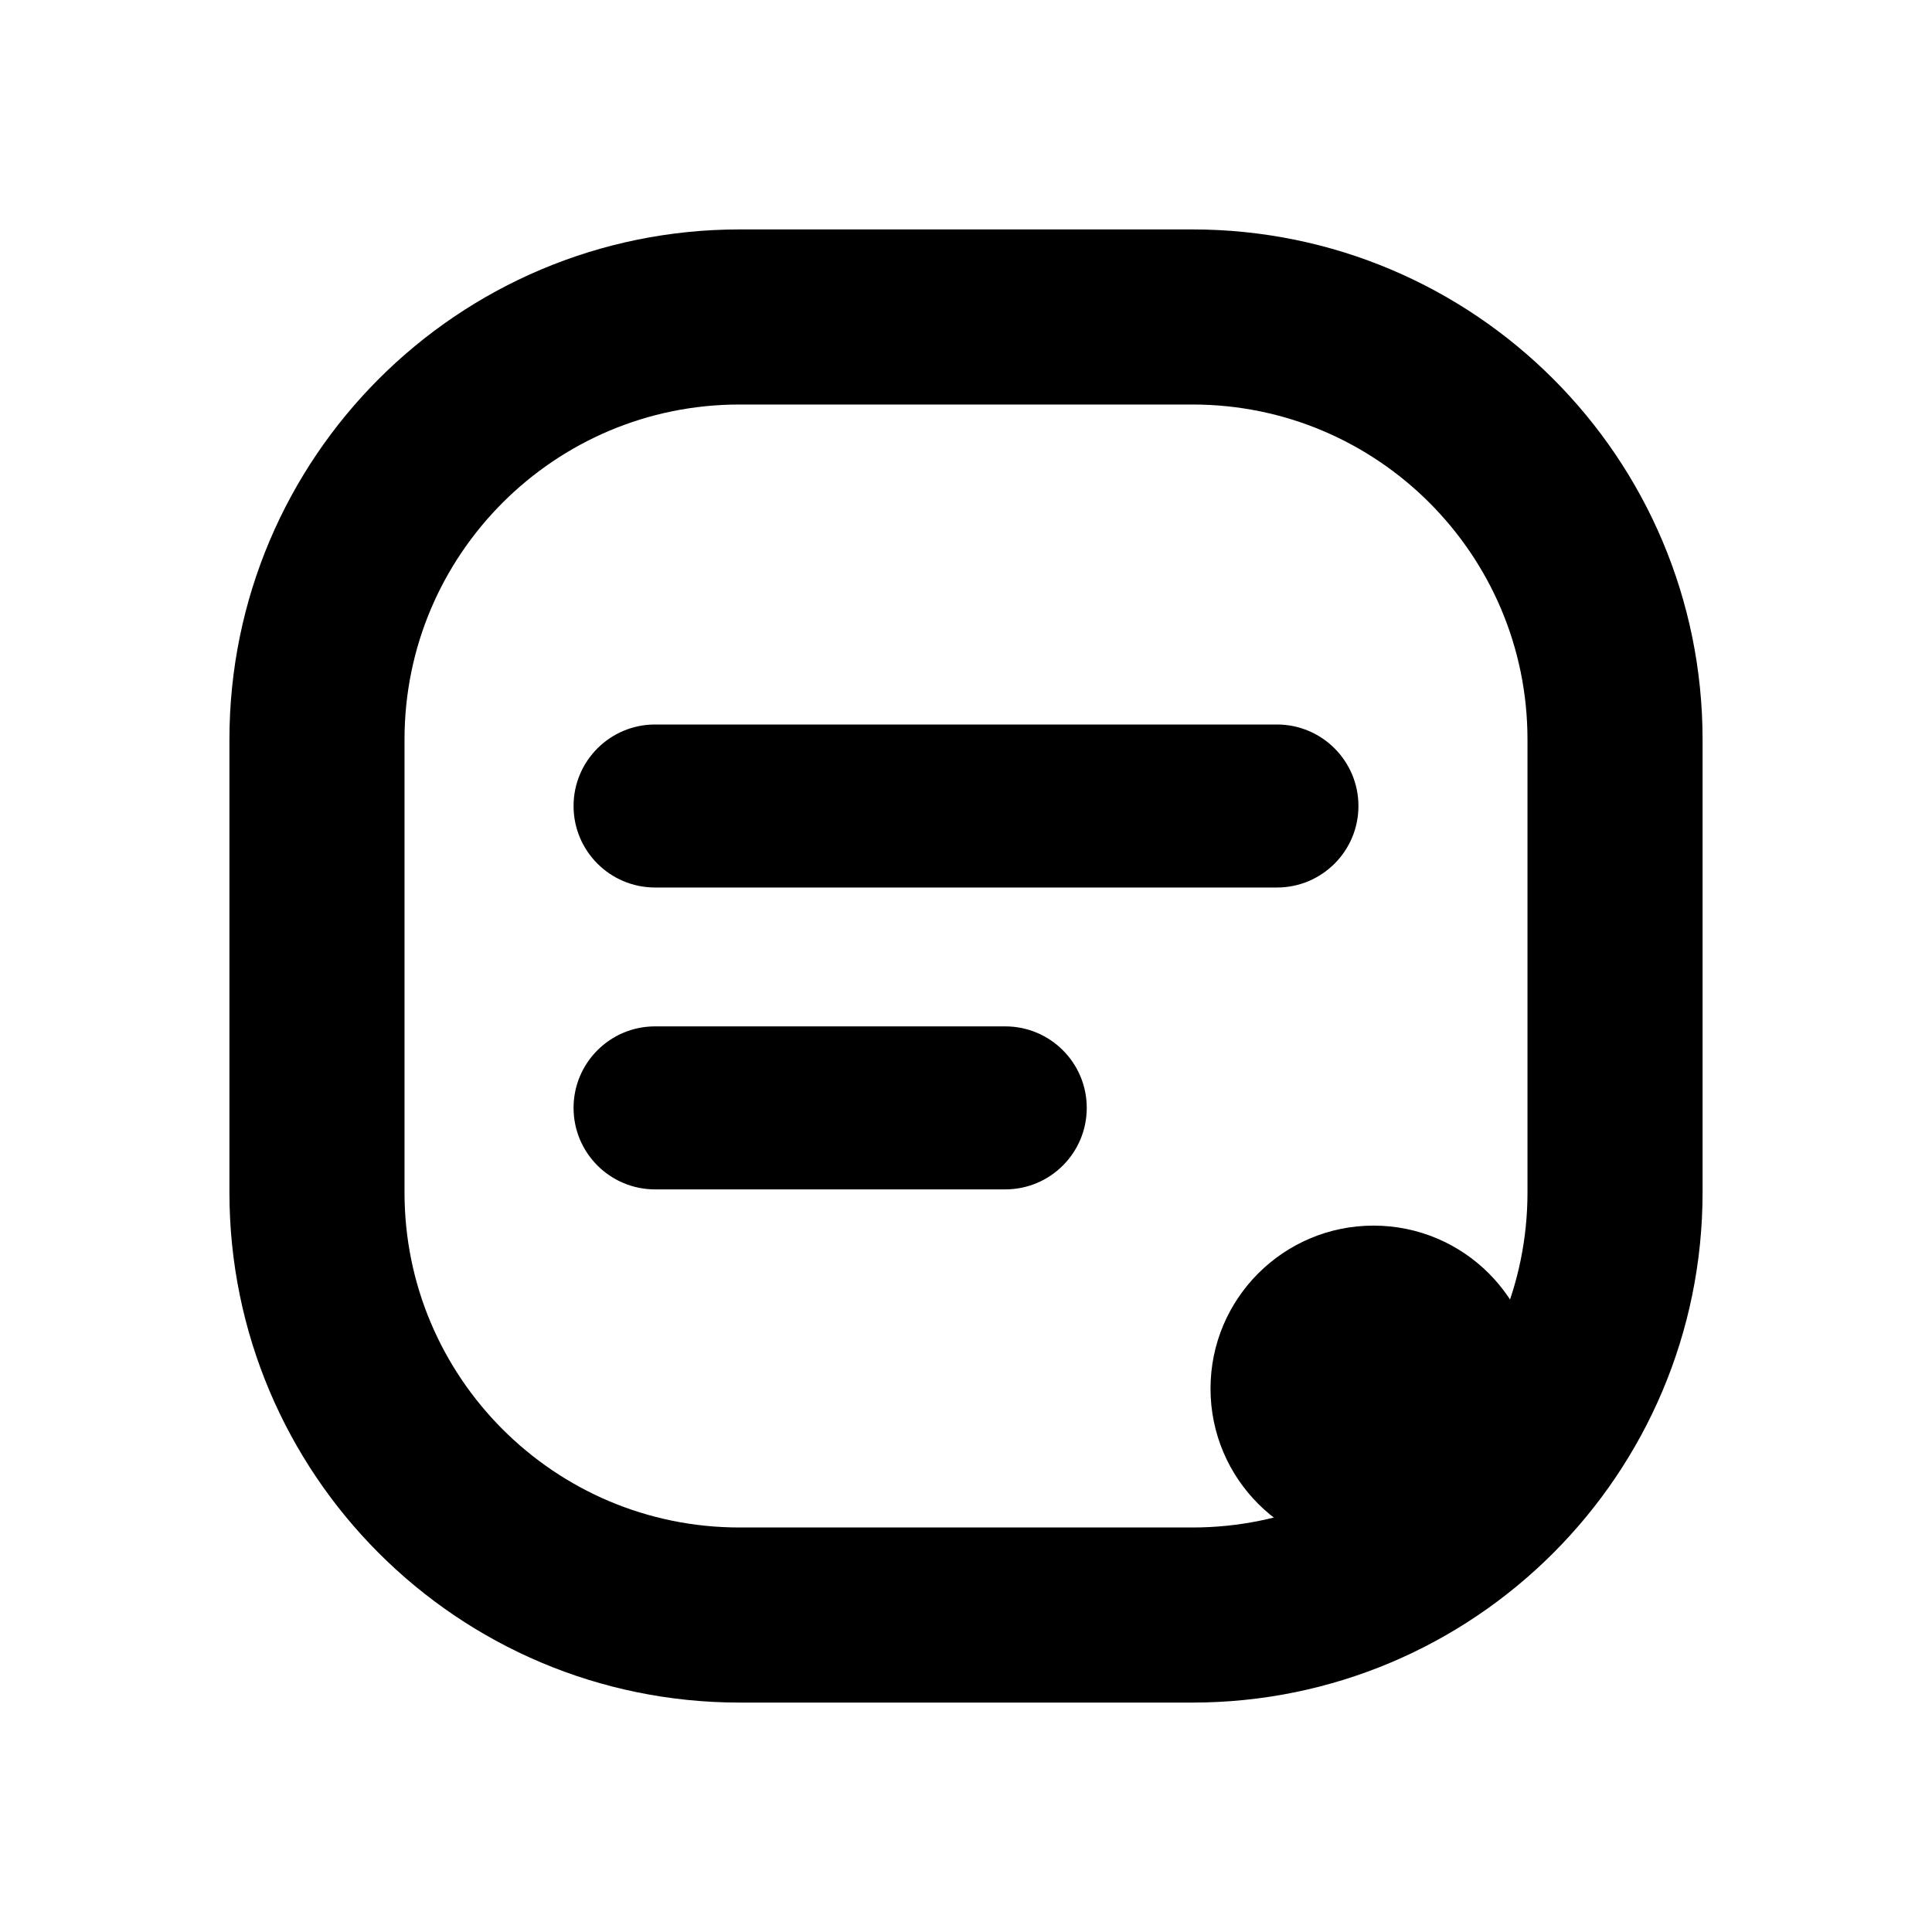
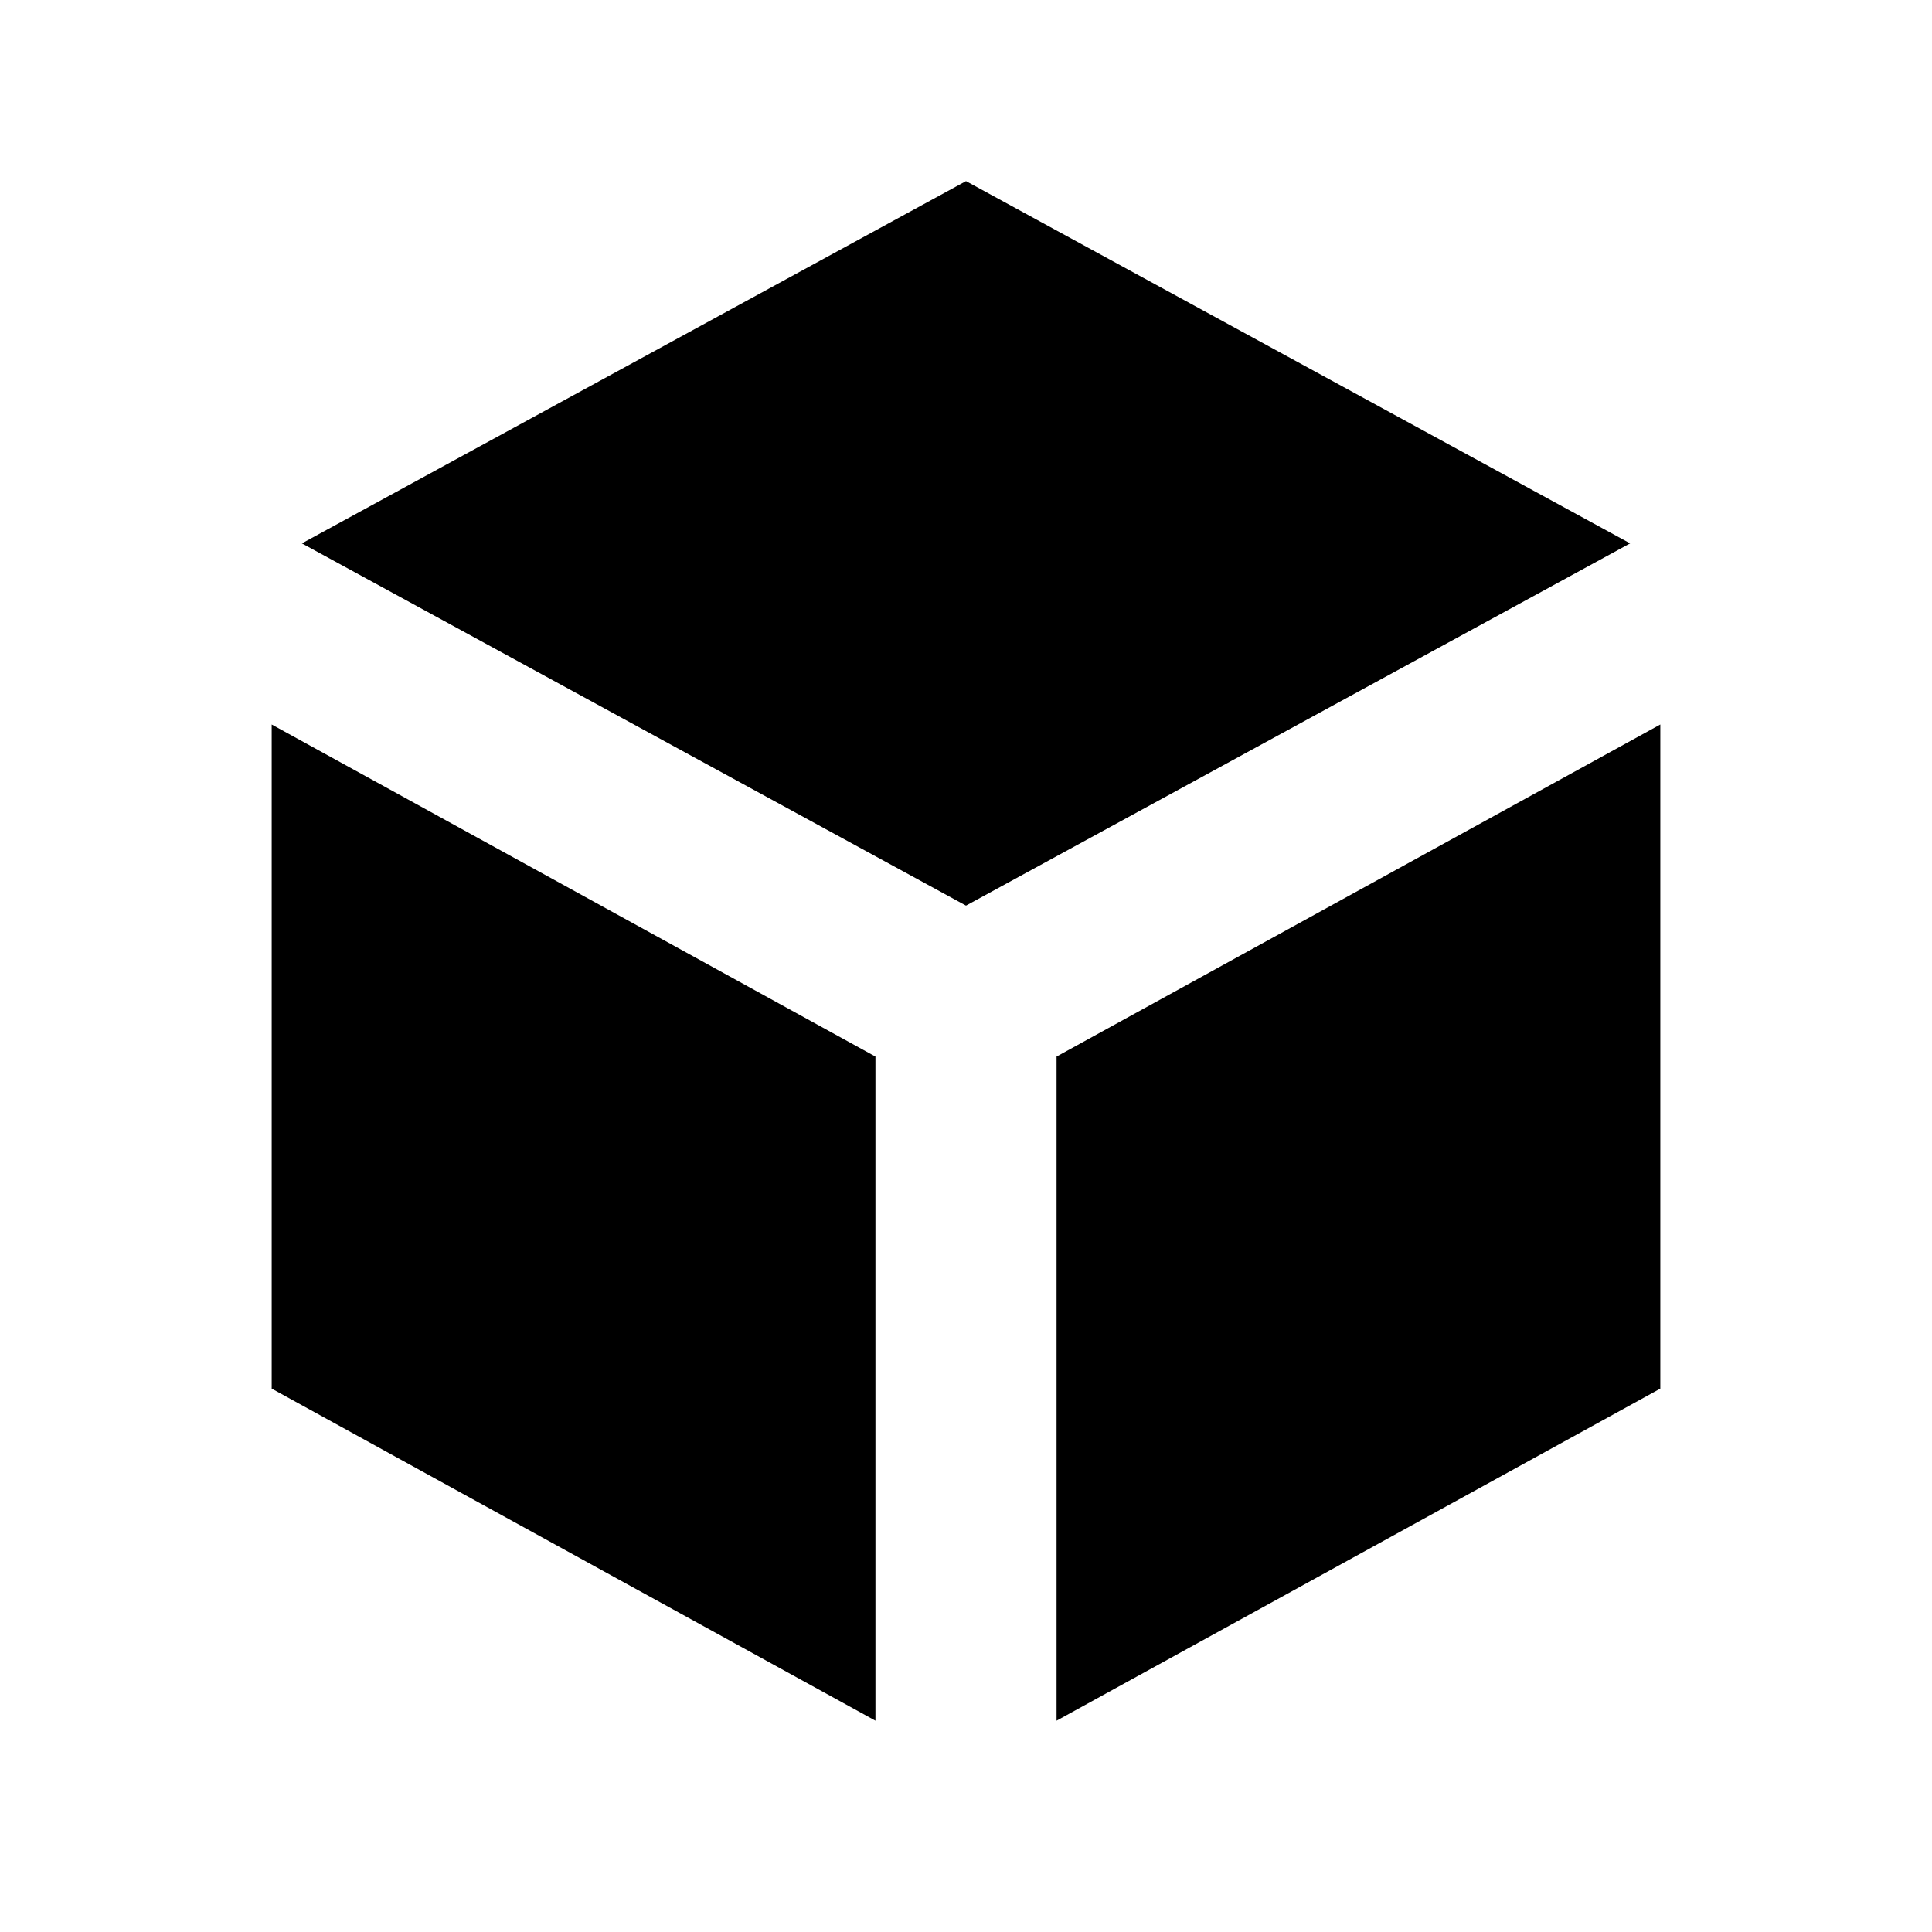
<svg xmlns="http://www.w3.org/2000/svg" viewBox="0 0 64 64" width="64" height="64" role="img" aria-label="Lager">
-   <rect x="10.5" y="10.5" width="43" height="43" rx="14" fill="none" stroke="#000000" stroke-width="5.8" />
-   <rect x="19" y="24" width="26" height="5.4" rx="2.7" fill="#000000" />
-   <rect x="19" y="34" width="17" height="5.4" rx="2.7" fill="#000000" />
-   <circle cx="45.5" cy="46" r="5.4" fill="#000000" />
+   <path d="M32 6 54 18 32 30 10 18Z" fill="#000000" />
+   <path d="M9 24 29 35 29 57 9 46Z" fill="#000000" />
+   <path d="M35 35 55 24 55 46 35 57Z" fill="#000000" />
</svg>
